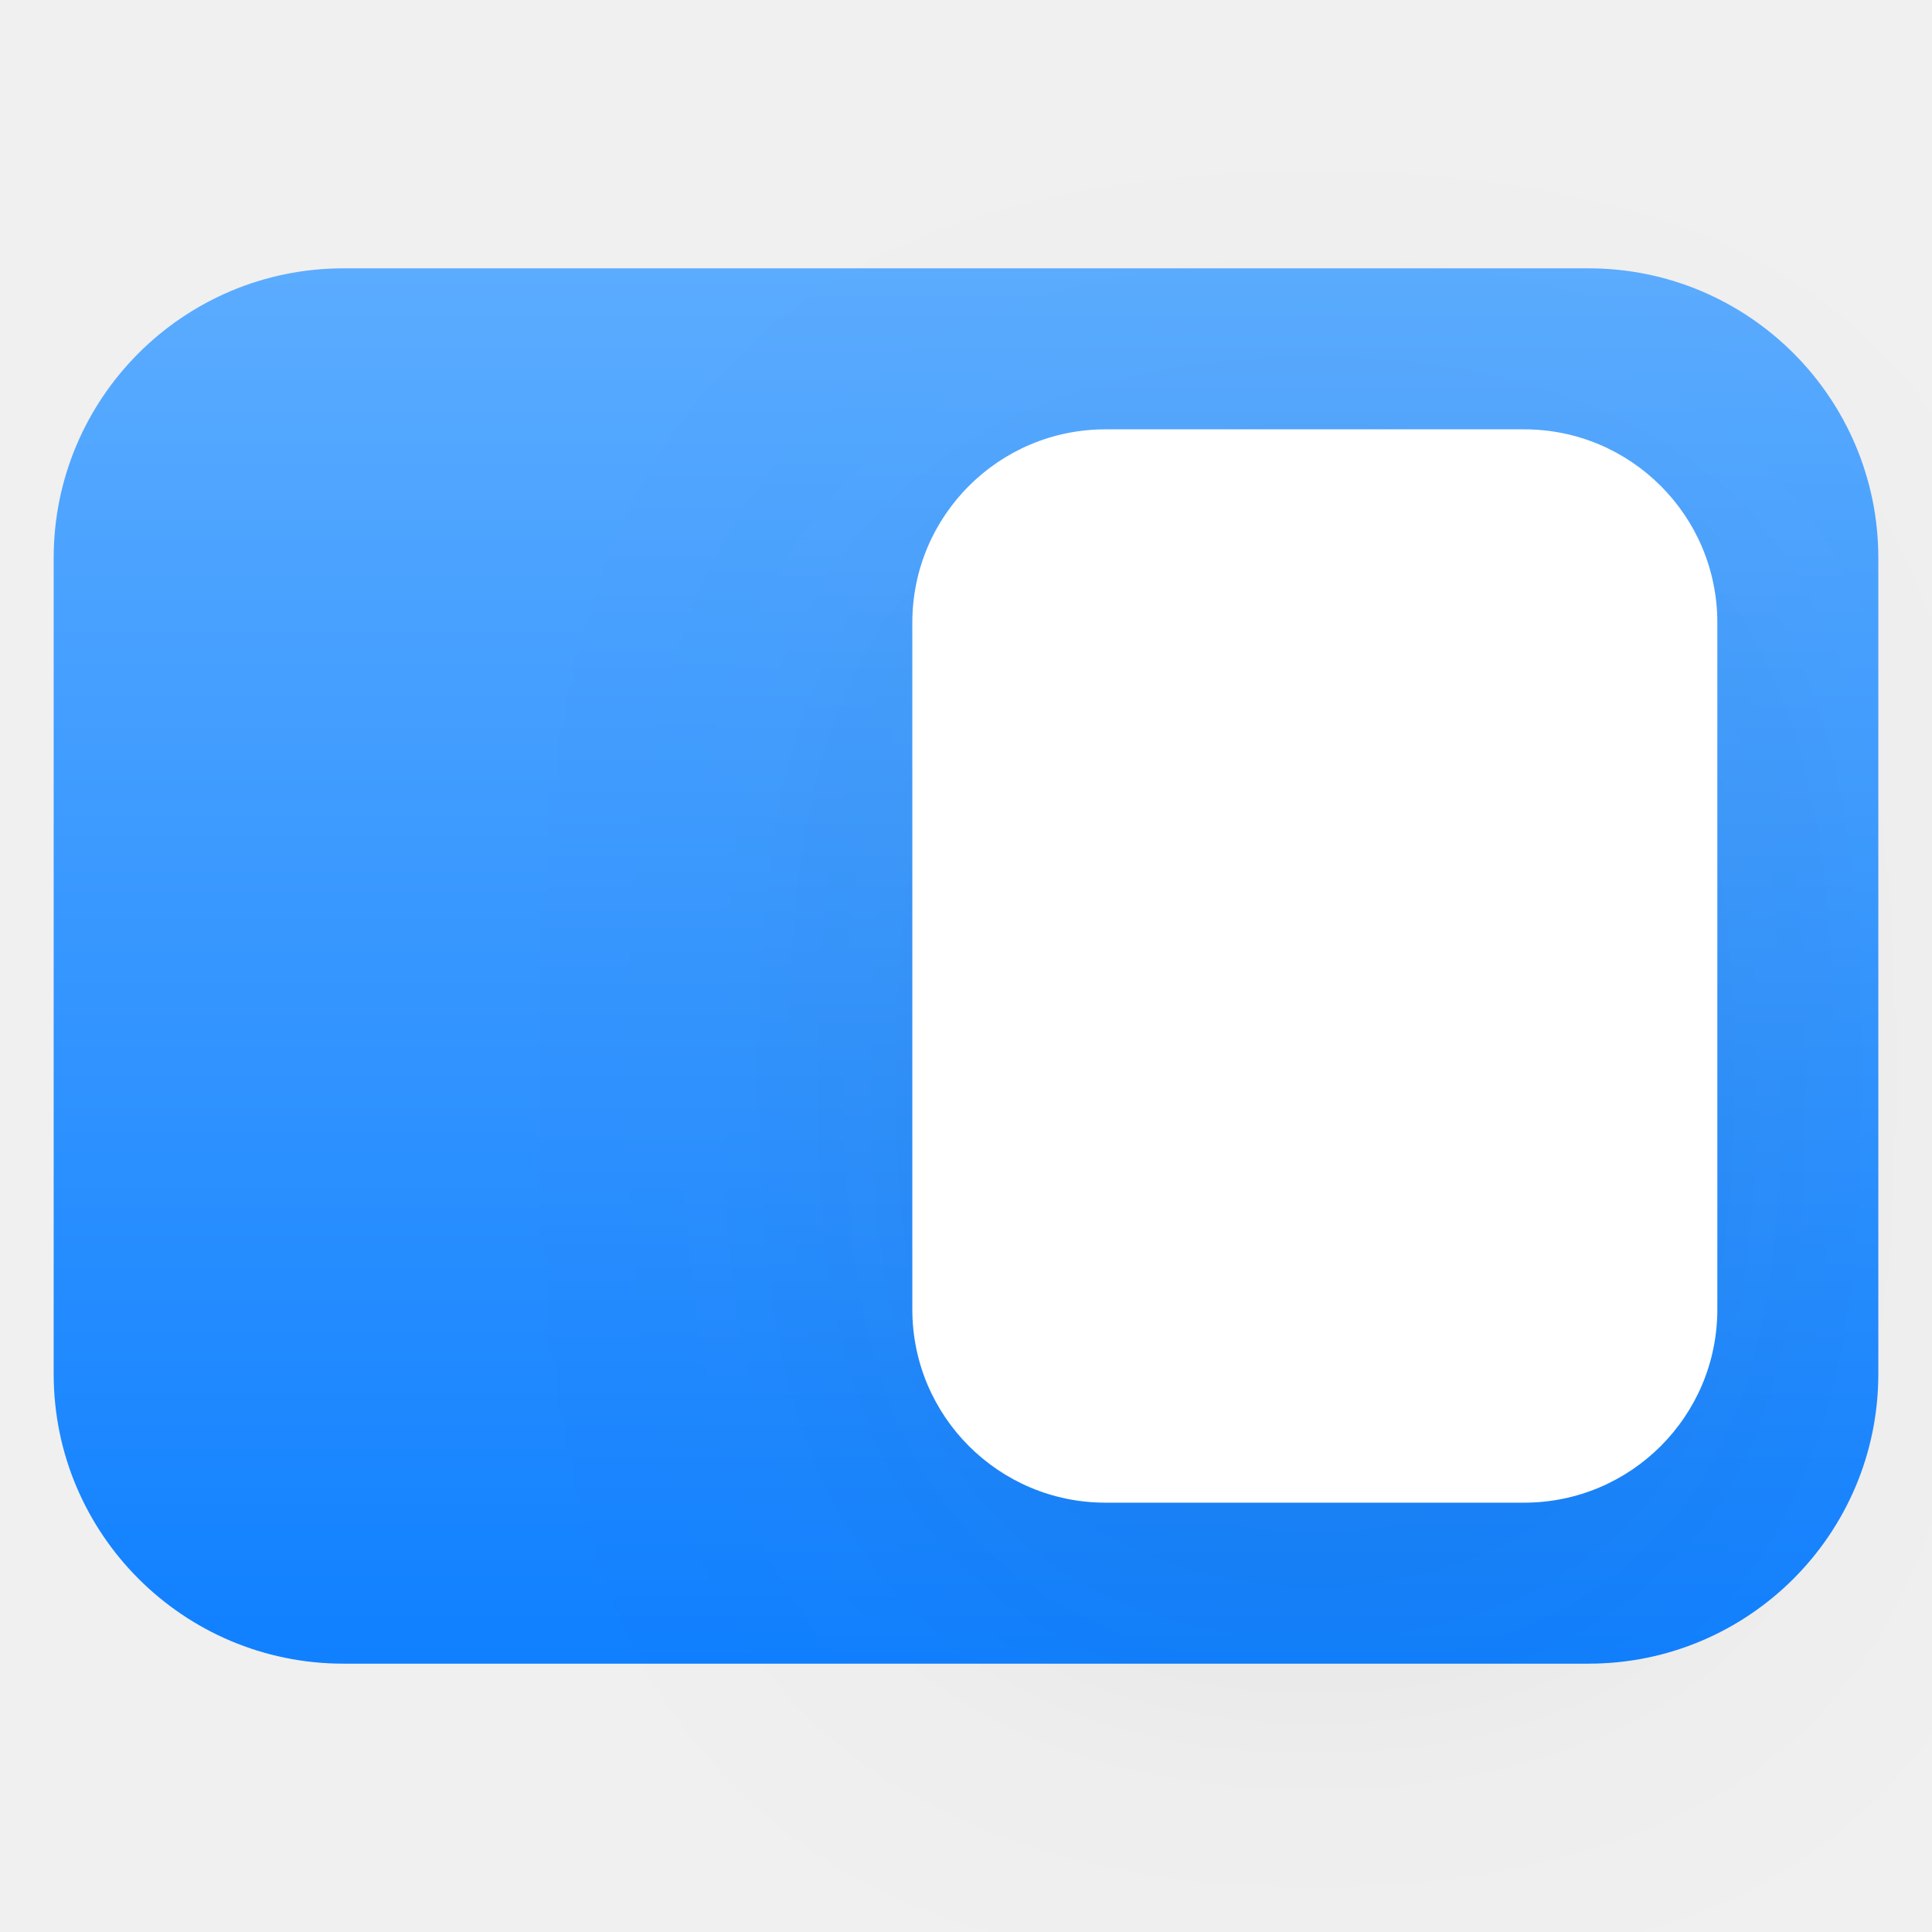
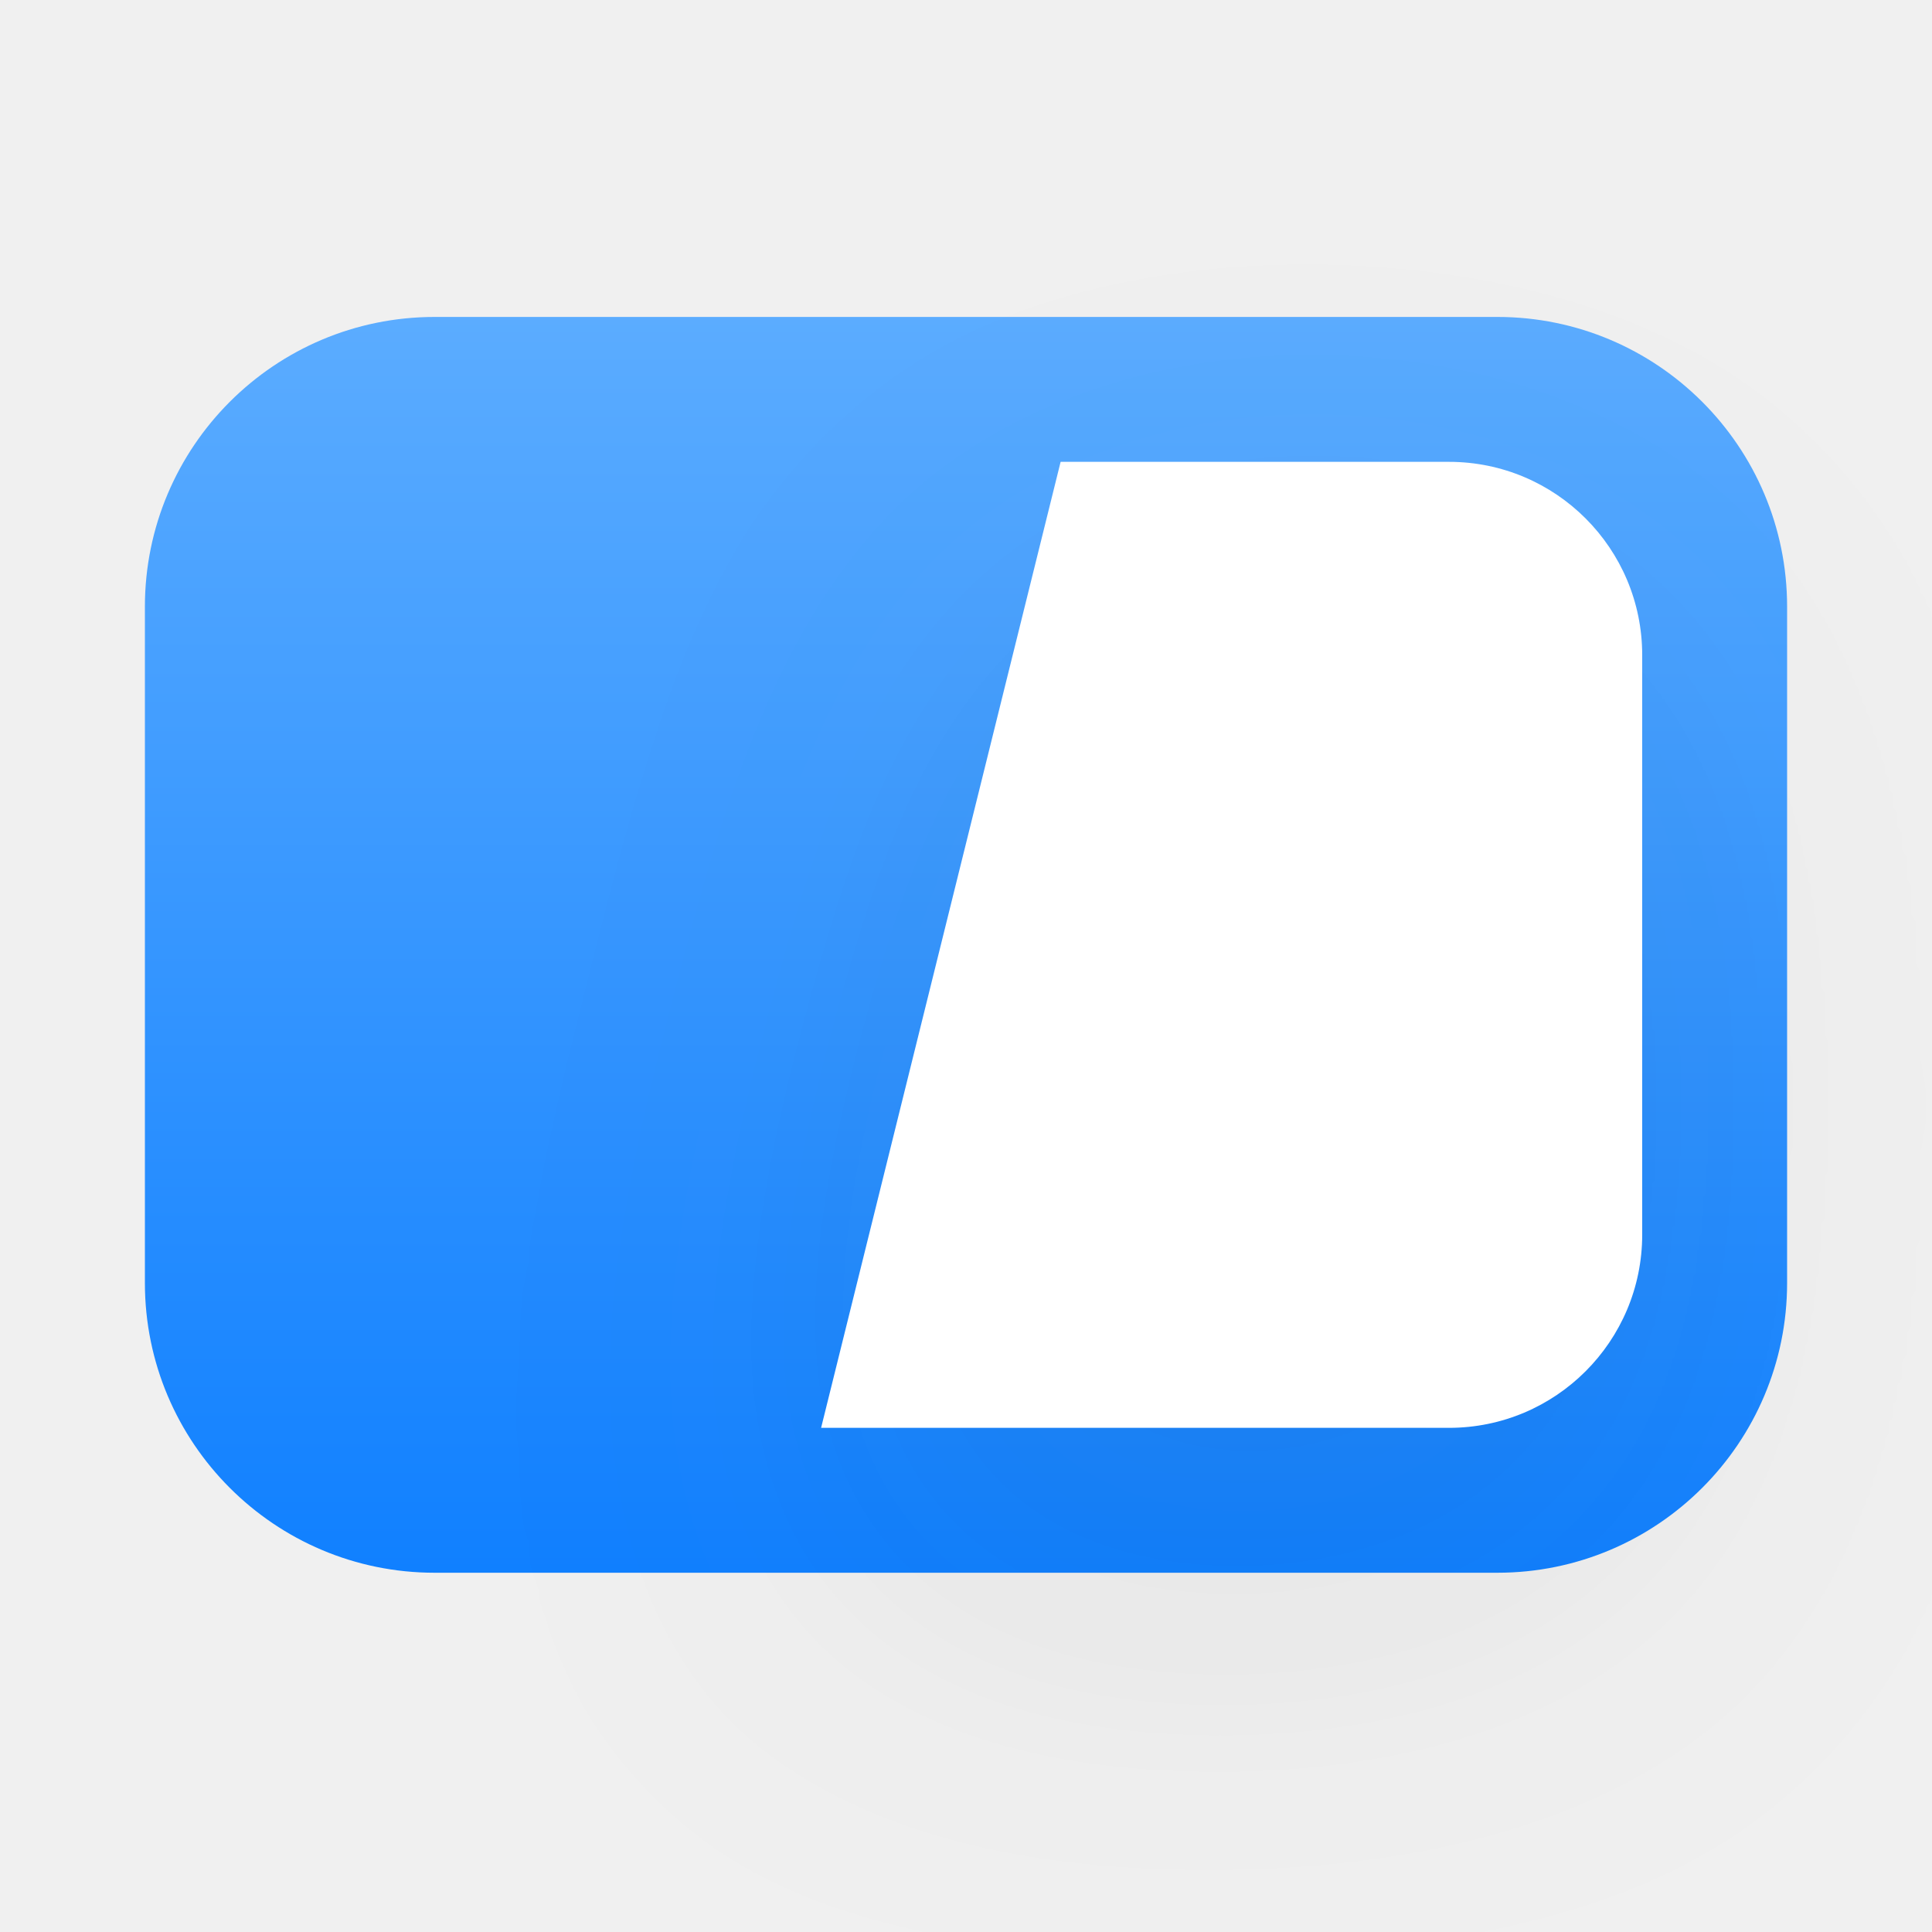
- <svg xmlns="http://www.w3.org/2000/svg" width="36" height="36" viewBox="0 0 36 36" fill="none">
-   <rect x="1" y="5" width="34" height="26" rx="5.4" fill="url(#paint0_linear_2392_48743)" />
-   <g filter="url(#filter0_d_2392_48743)">
-     <rect x="17" y="8" width="15" height="20" rx="3.6" fill="white" />
+ <svg xmlns="http://www.w3.org/2000/svg" width="40" height="40" viewBox="0 0 40 40" fill="none">
+   <g clip-path="url(#clip0_2326_46240)">
+     <rect x="3" y="6.562" width="34" height="26" rx="6" fill="url(#paint0_linear_2326_46240)" />
+     <g filter="url(#filter0_d_2326_46240)">
+       <path d="M21.959 9.562H30C32.209 9.562 34 11.353 34 13.562V25.562C34 27.771 32.209 29.562 30 29.562H17L21.959 9.562Z" fill="white" />
+     </g>
  </g>
  <defs>
-     <filter id="filter0_d_2392_48743" x="9" y="2" width="31" height="36" filterUnits="userSpaceOnUse" color-interpolation-filters="sRGB">
+     <filter id="filter0_d_2326_46240" x="3.667" y="-0.438" width="43.667" height="46.667" filterUnits="userSpaceOnUse" color-interpolation-filters="sRGB">
      <feFlood flood-opacity="0" result="BackgroundImageFix" />
      <feColorMatrix in="SourceAlpha" type="matrix" values="0 0 0 0 0 0 0 0 0 0 0 0 0 0 0 0 0 0 127 0" result="hardAlpha" />
-       <feOffset dy="2" />
-       <feGaussianBlur stdDeviation="4" />
+       <feOffset dy="3.333" />
+       <feGaussianBlur stdDeviation="6.667" />
      <feColorMatrix type="matrix" values="0 0 0 0 0.2 0 0 0 0 0.2 0 0 0 0 0.2 0 0 0 0.08 0" />
-       <feBlend mode="normal" in2="BackgroundImageFix" result="effect1_dropShadow_2392_48743" />
-       <feBlend mode="normal" in="SourceGraphic" in2="effect1_dropShadow_2392_48743" result="shape" />
+       <feBlend mode="normal" in2="BackgroundImageFix" result="effect1_dropShadow_2326_46240" />
+       <feBlend mode="normal" in="SourceGraphic" in2="effect1_dropShadow_2326_46240" result="shape" />
    </filter>
-     <linearGradient id="paint0_linear_2392_48743" x1="18" y1="5" x2="18" y2="31" gradientUnits="userSpaceOnUse">
+     <linearGradient id="paint0_linear_2326_46240" x1="20" y1="6.562" x2="20" y2="32.562" gradientUnits="userSpaceOnUse">
      <stop stop-color="#5BACFF" />
      <stop offset="1" stop-color="#1080FF" />
    </linearGradient>
+     <clipPath id="clip0_2326_46240">
+       <rect width="40" height="40" fill="white" />
+     </clipPath>
  </defs>
</svg>
